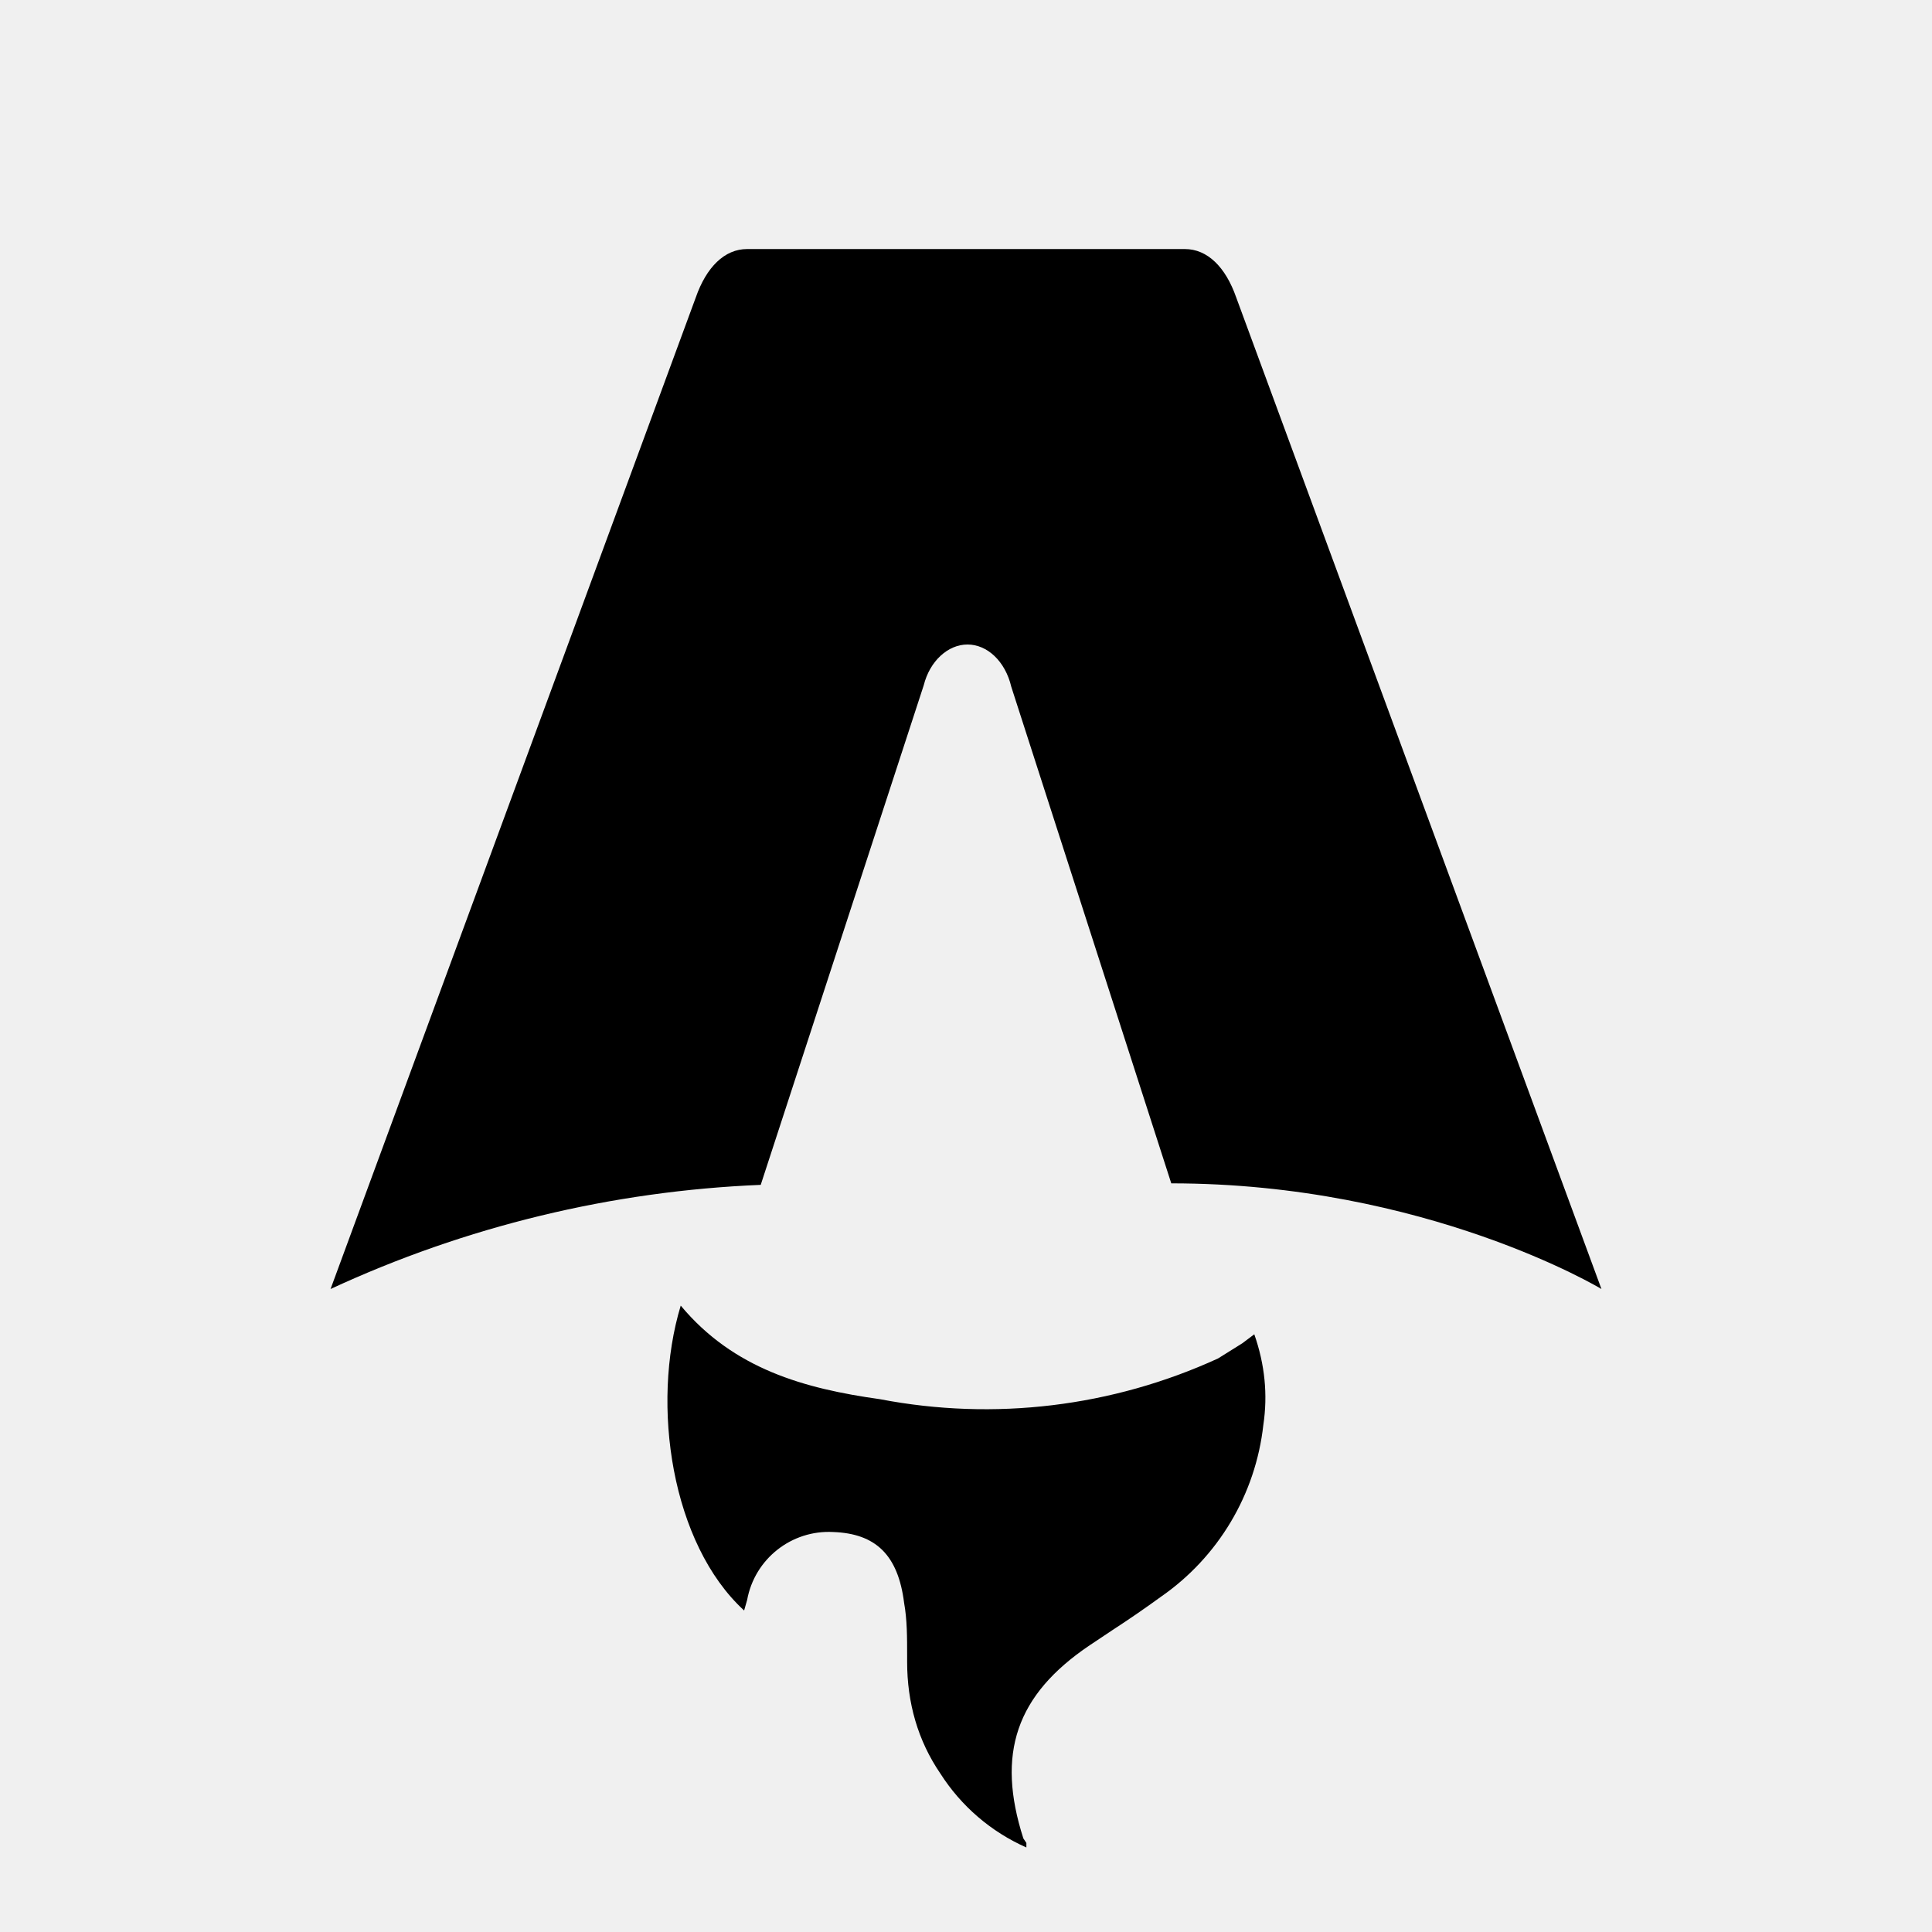
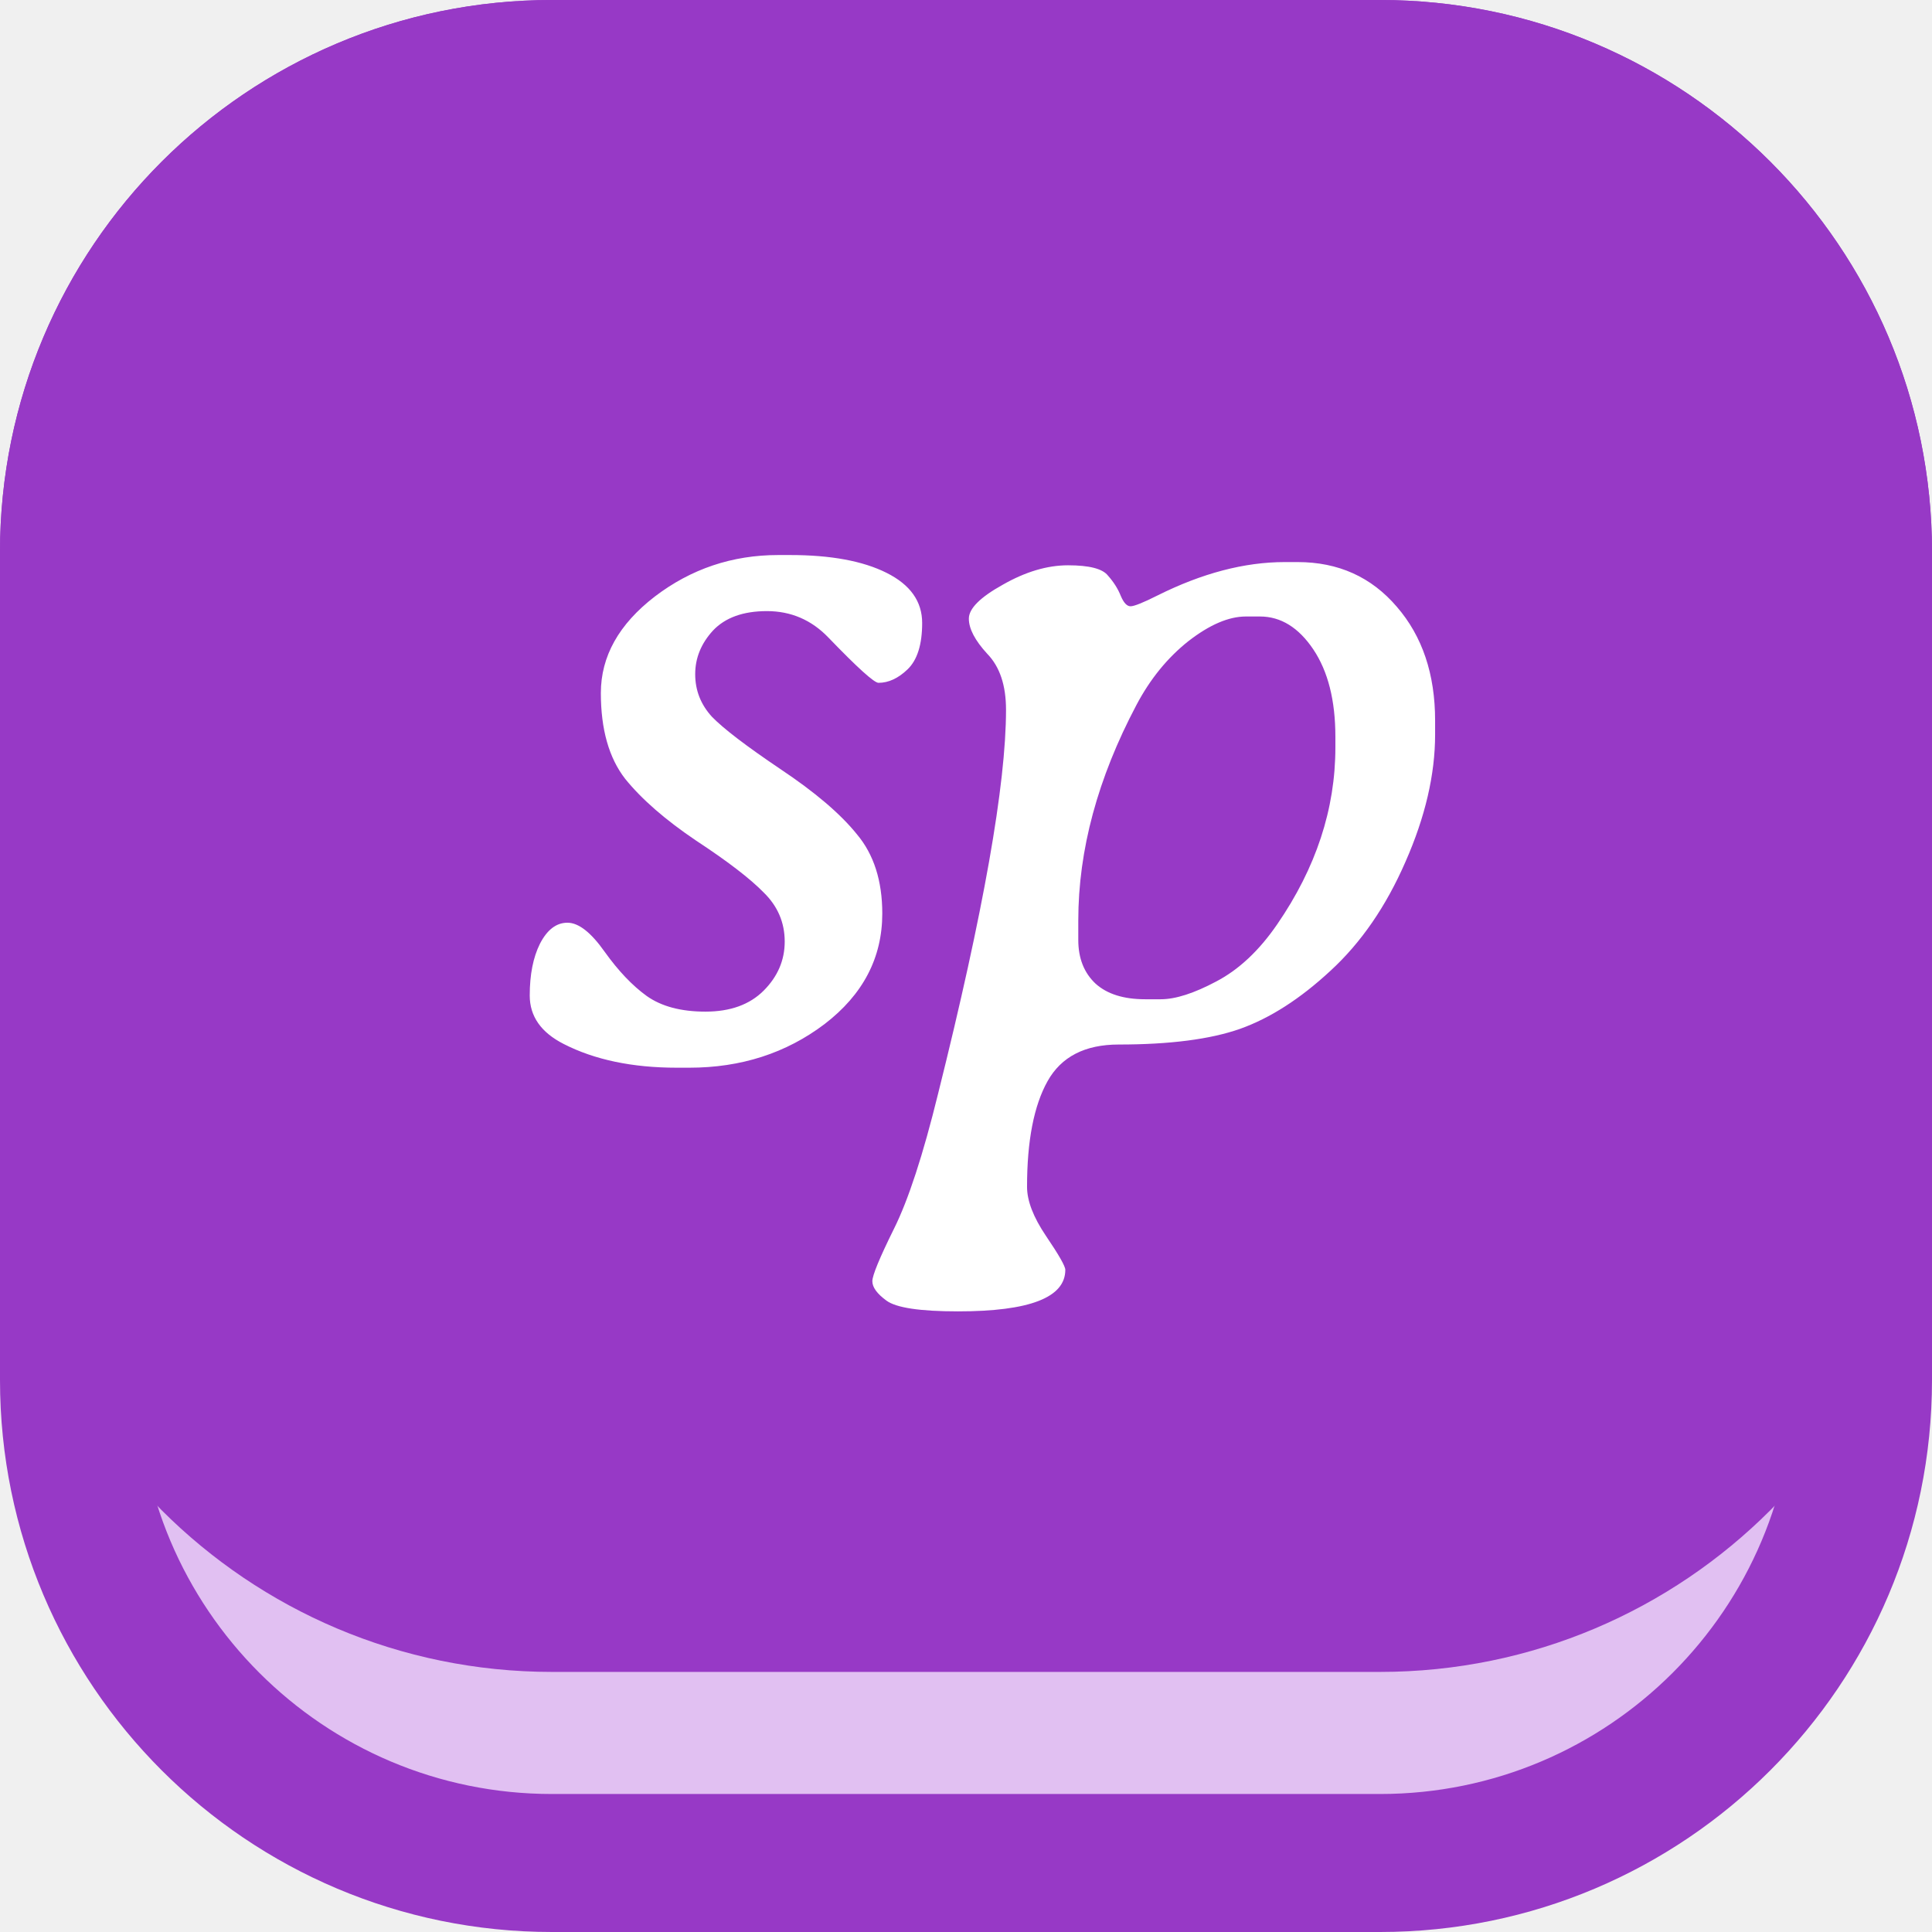
- <svg xmlns="http://www.w3.org/2000/svg" fill="none" viewBox="0 0 128 128">
-   <path d="M50.4 78.5a75.1 75.1 0 0 0-28.5 6.9l24.2-65.7c.7-2 1.9-3.2 3.4-3.2h29c1.5 0 2.7 1.2 3.4 3.2l24.2 65.7s-11.6-7-28.5-7L67 45.5c-.4-1.7-1.6-2.8-2.9-2.8-1.3 0-2.5 1.1-2.9 2.7L50.4 78.5Zm-1.1 28.2Zm-4.2-20.2c-2 6.6-.6 15.8 4.2 20.2a17.5 17.5 0 0 1 .2-.7 5.5 5.5 0 0 1 5.7-4.5c2.8.1 4.3 1.5 4.7 4.7.2 1.1.2 2.3.2 3.5v.4c0 2.7.7 5.2 2.2 7.4a13 13 0 0 0 5.7 4.9v-.3l-.2-.3c-1.8-5.6-.5-9.5 4.4-12.8l1.5-1a73 73 0 0 0 3.2-2.2 16 16 0 0 0 6.8-11.4c.3-2 .1-4-.6-6l-.8.6-1.6 1a37 37 0 0 1-22.4 2.7c-5-.7-9.7-2-13.2-6.2Z" />
-   <style>
-         path { fill: #000; }
-         @media (prefers-color-scheme: dark) {
-             path { fill: #FFF; }
-         }
-     </style>
+ <svg xmlns="http://www.w3.org/2000/svg" width="42" height="42" viewBox="0 0 42 42" fill="none">
+   <rect x="1.5" y="1.5" width="39" height="39" rx="10.5" fill="#E1C0F2" stroke="#9739C6" stroke-width="3" />
+   <rect x="1.5" y="1.5" width="39" height="33.346" rx="10.5" fill="#9739C6" stroke="#9739C6" stroke-width="3" />
+   <path d="M12.254 22.695C11.762 22.445 11.516 22.094 11.516 21.641C11.516 21.188 11.59 20.812 11.738 20.516C11.895 20.211 12.094 20.059 12.336 20.059C12.578 20.059 12.848 20.27 13.145 20.691C13.441 21.105 13.746 21.426 14.059 21.652C14.379 21.879 14.805 21.992 15.336 21.992C15.875 21.992 16.297 21.84 16.602 21.535C16.906 21.23 17.059 20.875 17.059 20.469C17.059 20.055 16.906 19.699 16.602 19.402C16.305 19.098 15.816 18.723 15.137 18.277C14.465 17.824 13.949 17.375 13.59 16.93C13.238 16.477 13.062 15.855 13.062 15.066C13.062 14.27 13.453 13.57 14.234 12.969C15.023 12.367 15.918 12.066 16.918 12.066H17.176C18.059 12.066 18.758 12.195 19.273 12.453C19.789 12.711 20.047 13.074 20.047 13.543C20.047 14.012 19.941 14.348 19.73 14.551C19.527 14.746 19.316 14.844 19.098 14.844C19.004 14.844 18.641 14.516 18.008 13.859C17.641 13.477 17.195 13.285 16.672 13.285C16.156 13.285 15.766 13.426 15.5 13.707C15.242 13.988 15.113 14.305 15.113 14.656C15.113 15.008 15.234 15.316 15.477 15.582C15.727 15.84 16.223 16.219 16.965 16.719C17.715 17.219 18.27 17.691 18.629 18.137C18.996 18.574 19.18 19.148 19.18 19.859C19.18 20.82 18.762 21.621 17.926 22.262C17.09 22.895 16.109 23.211 14.984 23.211H14.715C13.746 23.211 12.926 23.039 12.254 22.695ZM23.441 20.012V20.434C23.441 20.832 23.566 21.148 23.816 21.383C24.066 21.609 24.425 21.723 24.894 21.723H25.234C25.554 21.723 25.956 21.594 26.441 21.336C26.933 21.078 27.374 20.664 27.765 20.094C28.609 18.867 29.03 17.586 29.03 16.25V16.016C29.03 15.227 28.87 14.594 28.55 14.117C28.23 13.641 27.843 13.402 27.39 13.402H27.085C26.71 13.402 26.292 13.582 25.831 13.941C25.378 14.301 25.003 14.762 24.706 15.324C23.863 16.918 23.441 18.48 23.441 20.012ZM23.159 27.605C23.159 28.207 22.382 28.508 20.827 28.508C19.999 28.508 19.48 28.43 19.269 28.273C19.066 28.125 18.964 27.984 18.964 27.852C18.964 27.727 19.12 27.348 19.433 26.715C19.745 26.09 20.066 25.109 20.394 23.773C21.378 19.836 21.87 17.055 21.87 15.43C21.87 14.898 21.734 14.492 21.46 14.211C21.195 13.922 21.062 13.668 21.062 13.449C21.062 13.23 21.308 12.984 21.8 12.711C22.292 12.43 22.765 12.289 23.218 12.289C23.679 12.289 23.968 12.363 24.085 12.512C24.21 12.652 24.304 12.801 24.366 12.957C24.429 13.105 24.499 13.18 24.577 13.18C24.655 13.18 24.851 13.102 25.163 12.945C26.132 12.461 27.054 12.219 27.929 12.219H28.21C29.093 12.219 29.812 12.543 30.366 13.191C30.921 13.832 31.198 14.656 31.198 15.664V15.969C31.198 16.836 30.984 17.758 30.554 18.734C30.132 19.703 29.589 20.492 28.925 21.102C28.269 21.711 27.613 22.133 26.956 22.367C26.308 22.594 25.429 22.707 24.32 22.707C23.585 22.707 23.07 22.973 22.773 23.504C22.476 24.035 22.327 24.801 22.327 25.801C22.327 26.105 22.464 26.461 22.738 26.867C23.019 27.281 23.159 27.527 23.159 27.605Z" fill="white" />
</svg>
